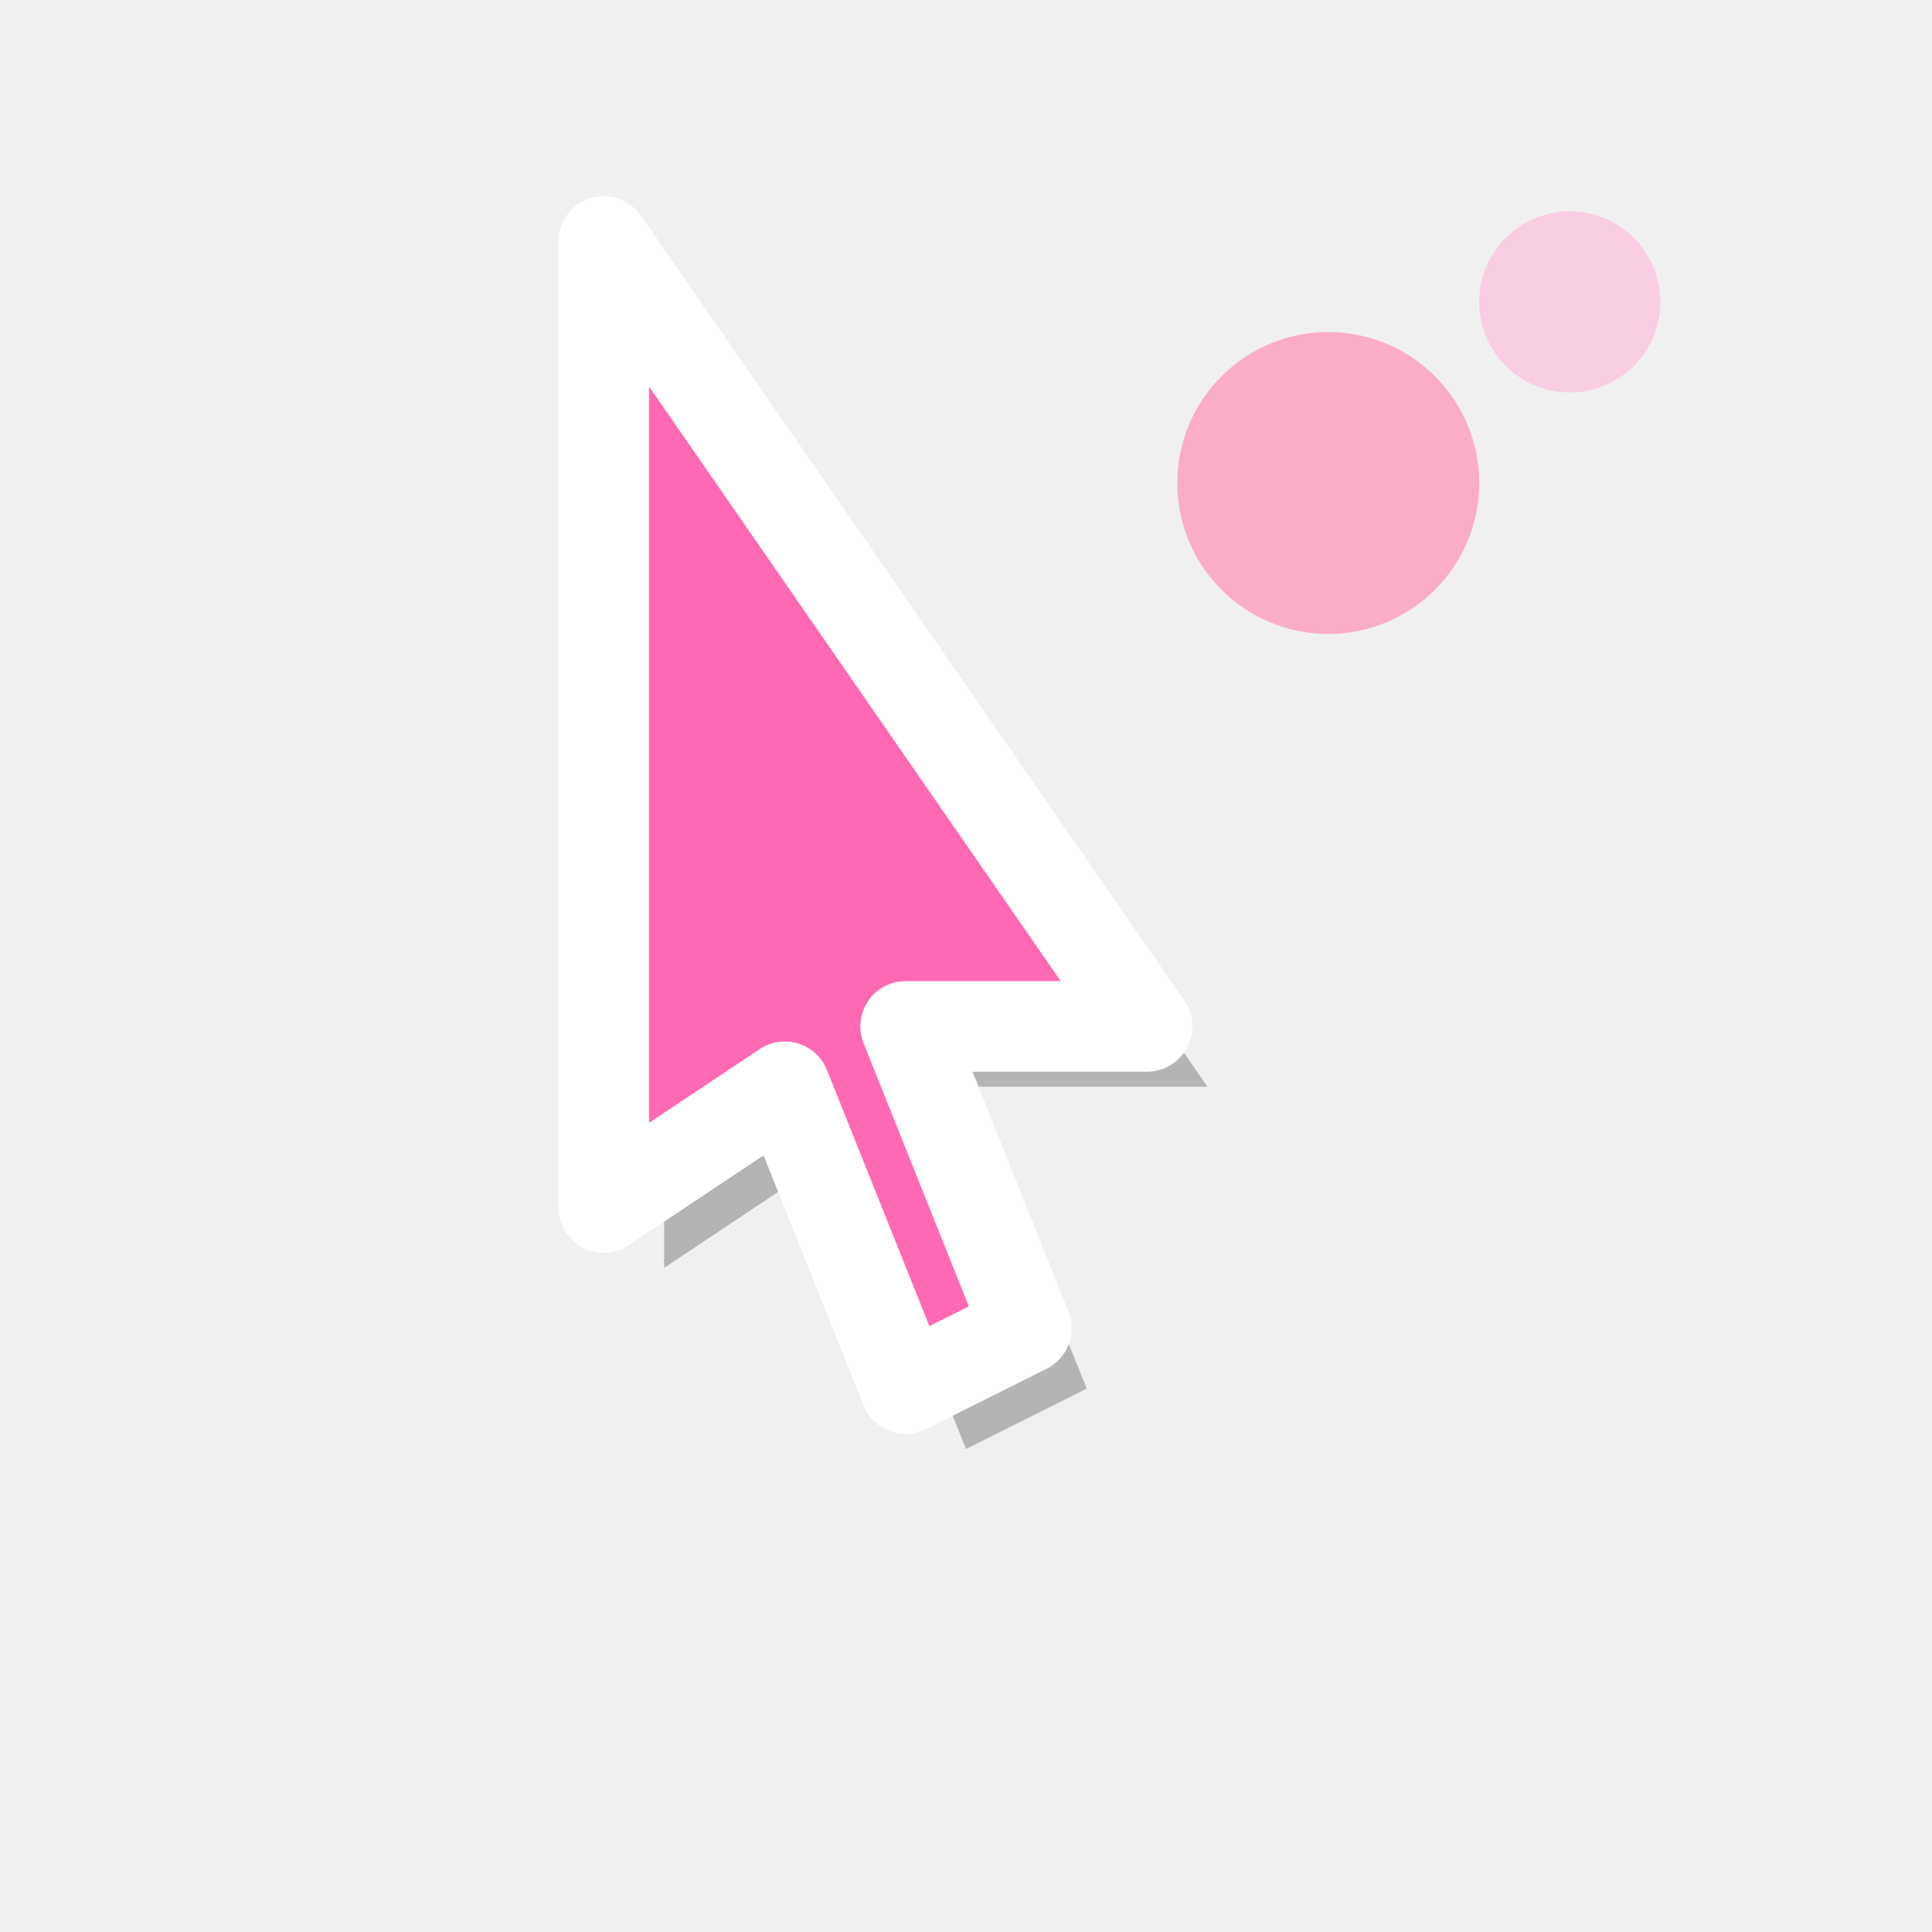
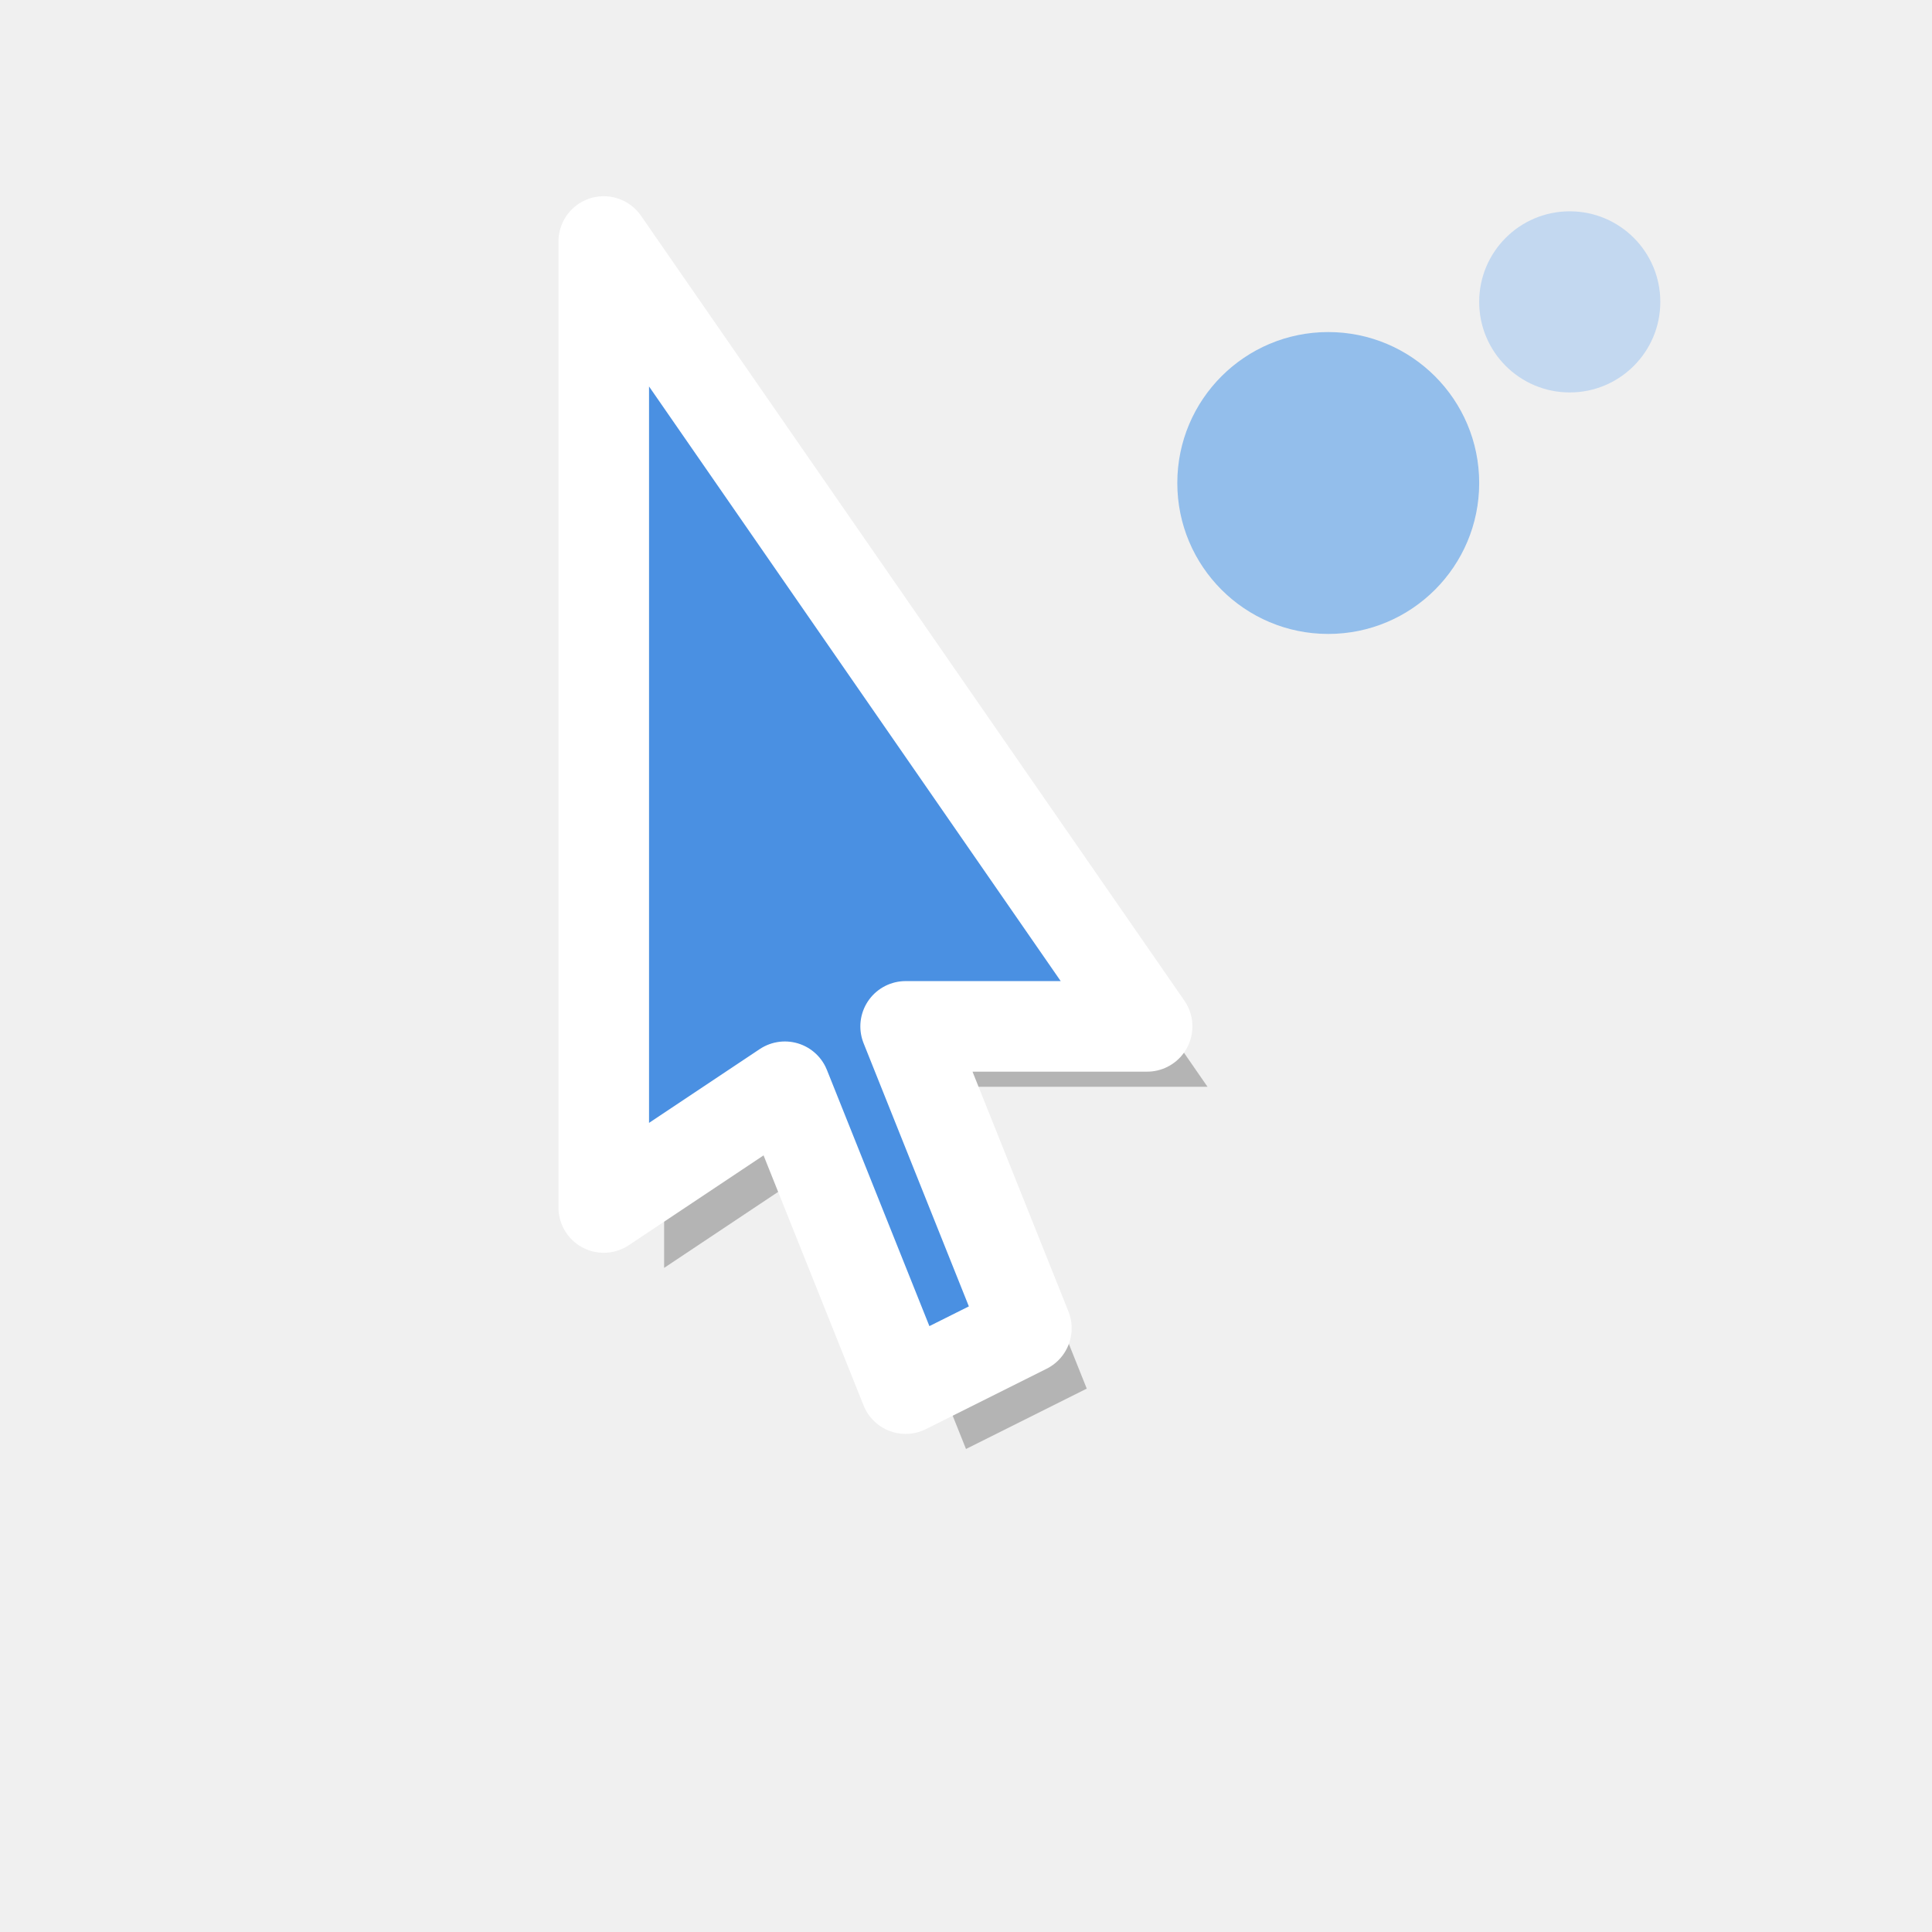
<svg xmlns="http://www.w3.org/2000/svg" width="32" height="32" viewBox="0 0 32 32">
  <path d="M 11 5 L 11 21 L 14 19 L 16 24 L 18 23 L 16 18 L 20 18 Z" fill="#000000" opacity="0.25" />
-   <path d="M 10 4 L 10 20 L 13 18 L 15 23 L 17 22 L 15 17 L 19 17 Z" fill="#ff69b4" stroke="#ffffff" stroke-width="1.5" stroke-linejoin="round" />
-   <circle cx="22" cy="8" r="2.5" fill="#ff8fb8" opacity="0.7" />
-   <circle cx="26" cy="5" r="1.5" fill="#ffb6d9" opacity="0.6" />
+   <path d="M 10 4 L 10 20 L 13 18 L 15 23 L 17 22 L 15 17 L 19 17 Z" fill="#4a90e2" stroke="#ffffff" stroke-width="1.5" stroke-linejoin="round" />
+   <circle cx="22" cy="8" r="2.5" fill="#6ba8e8" opacity="0.7" />
+   <circle cx="26" cy="5" r="1.5" fill="#a5c8f0" opacity="0.6" />
</svg>
